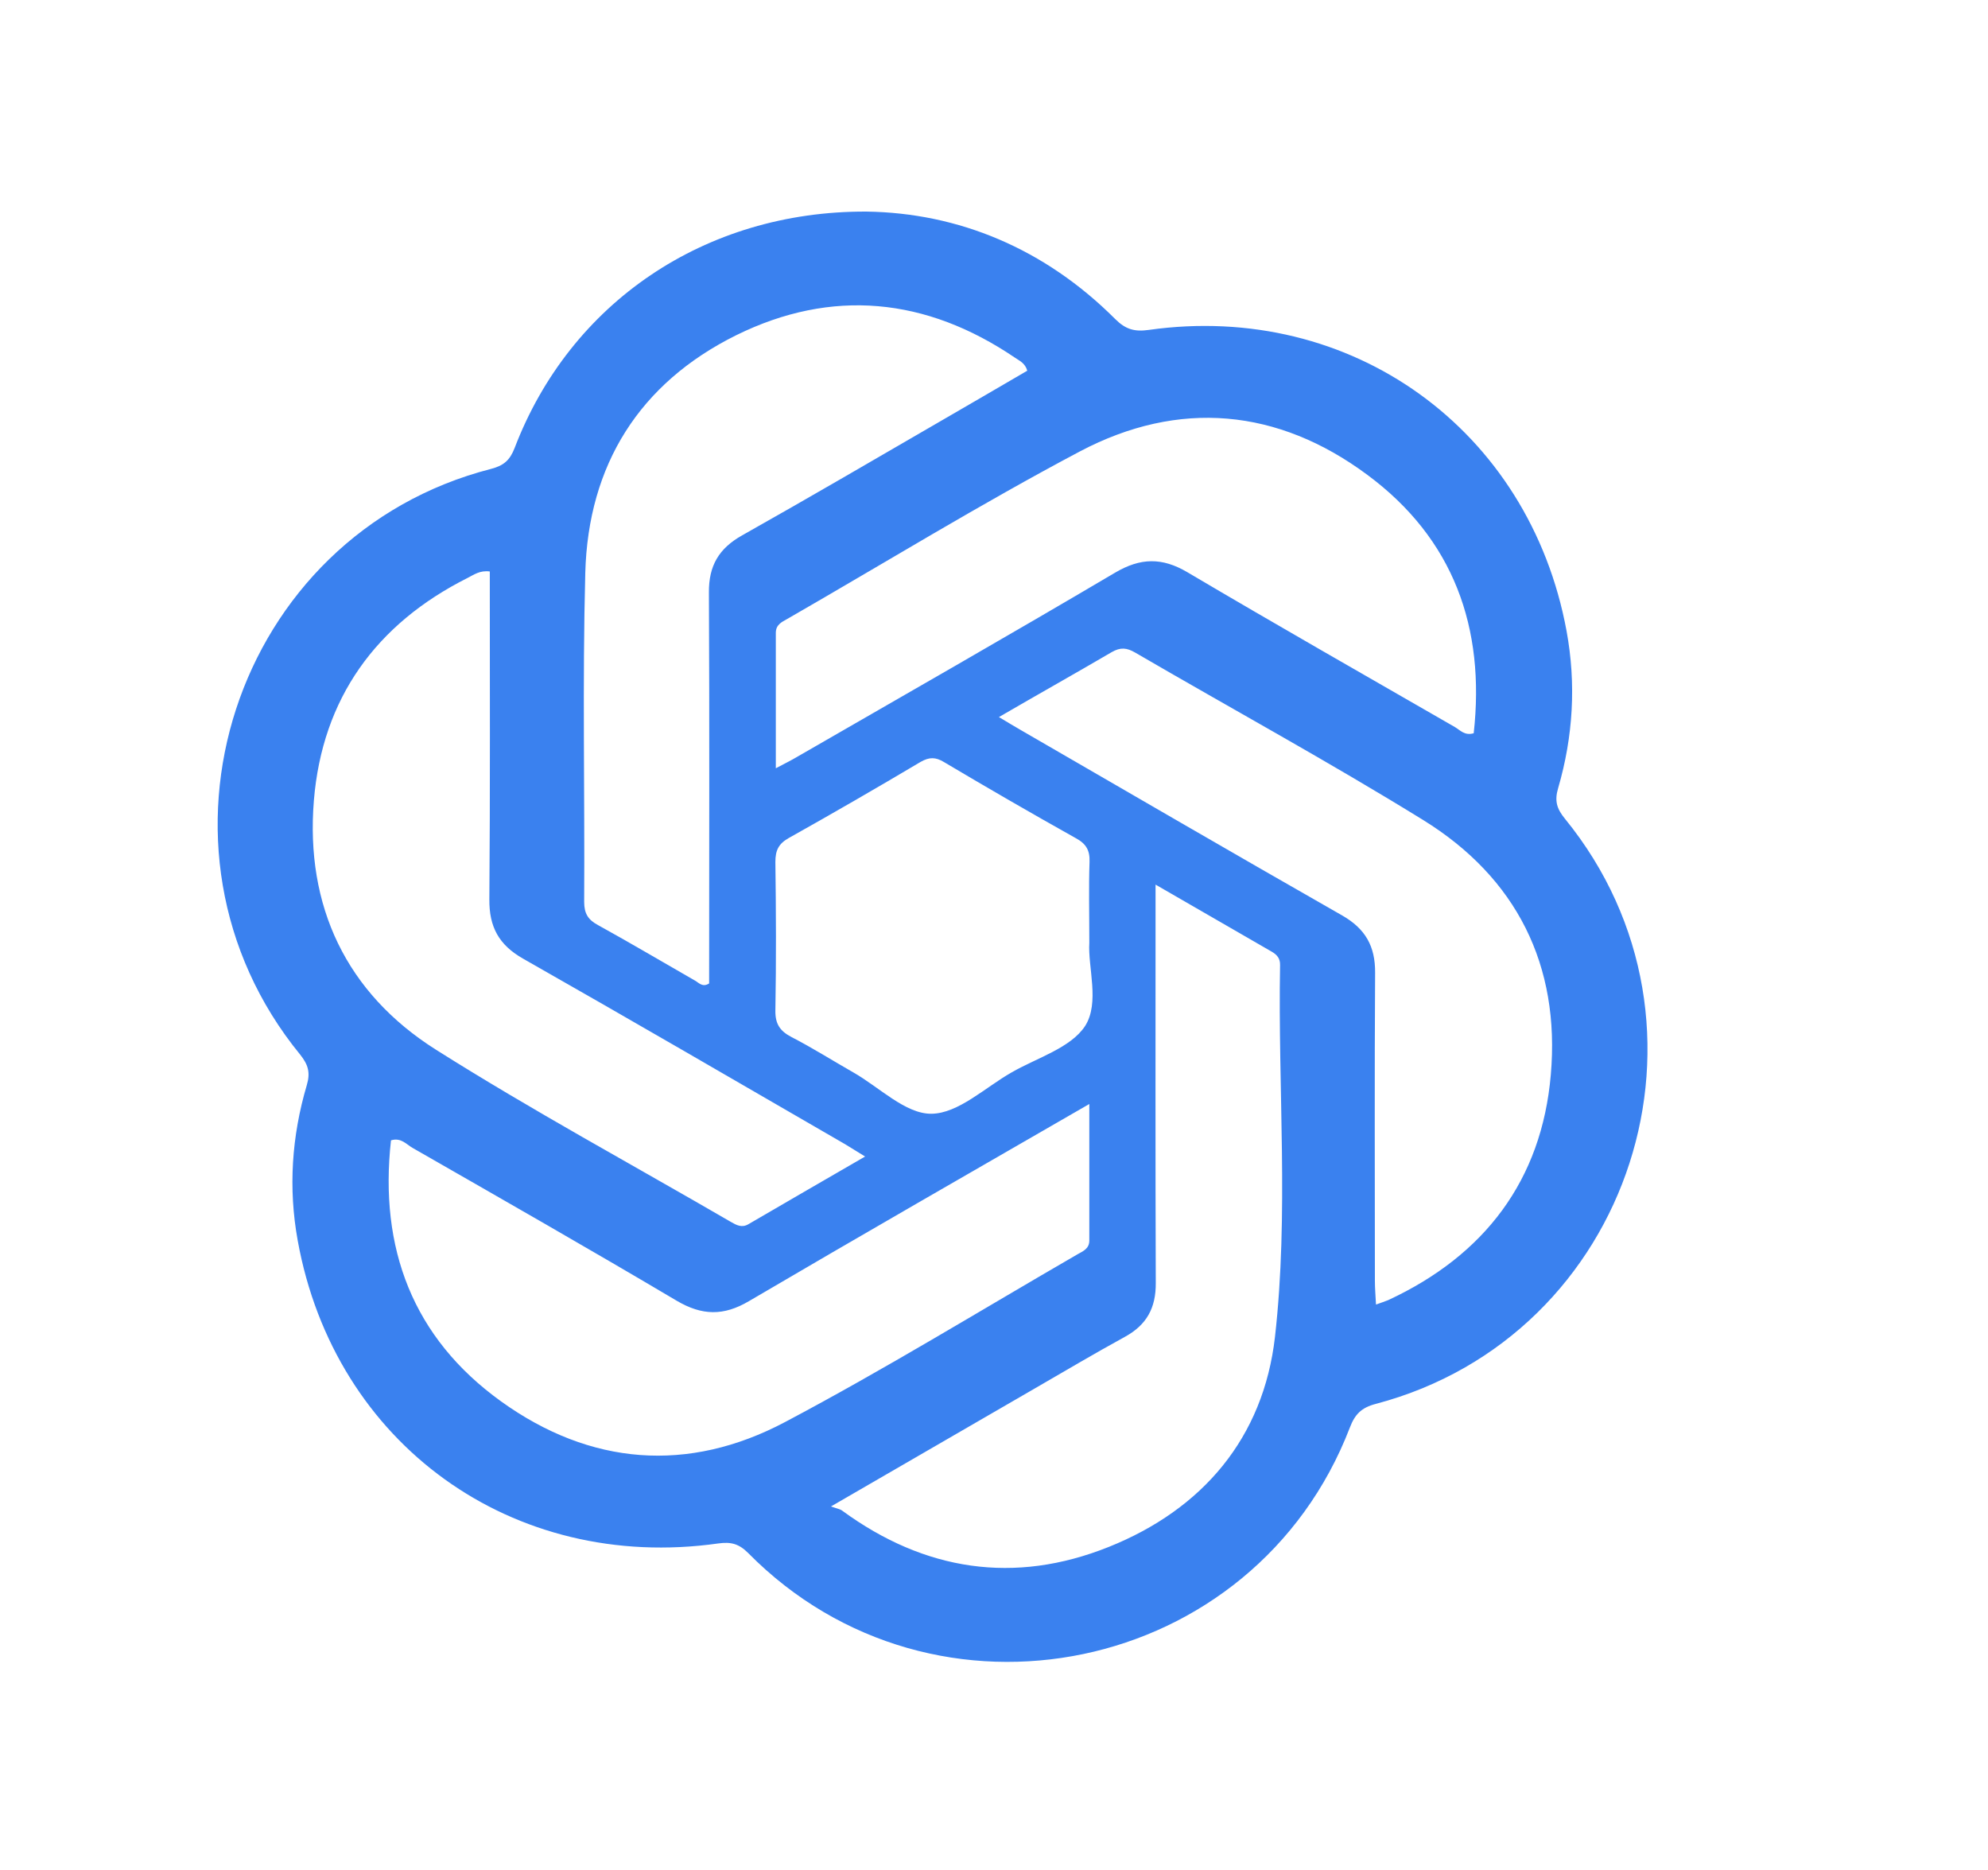
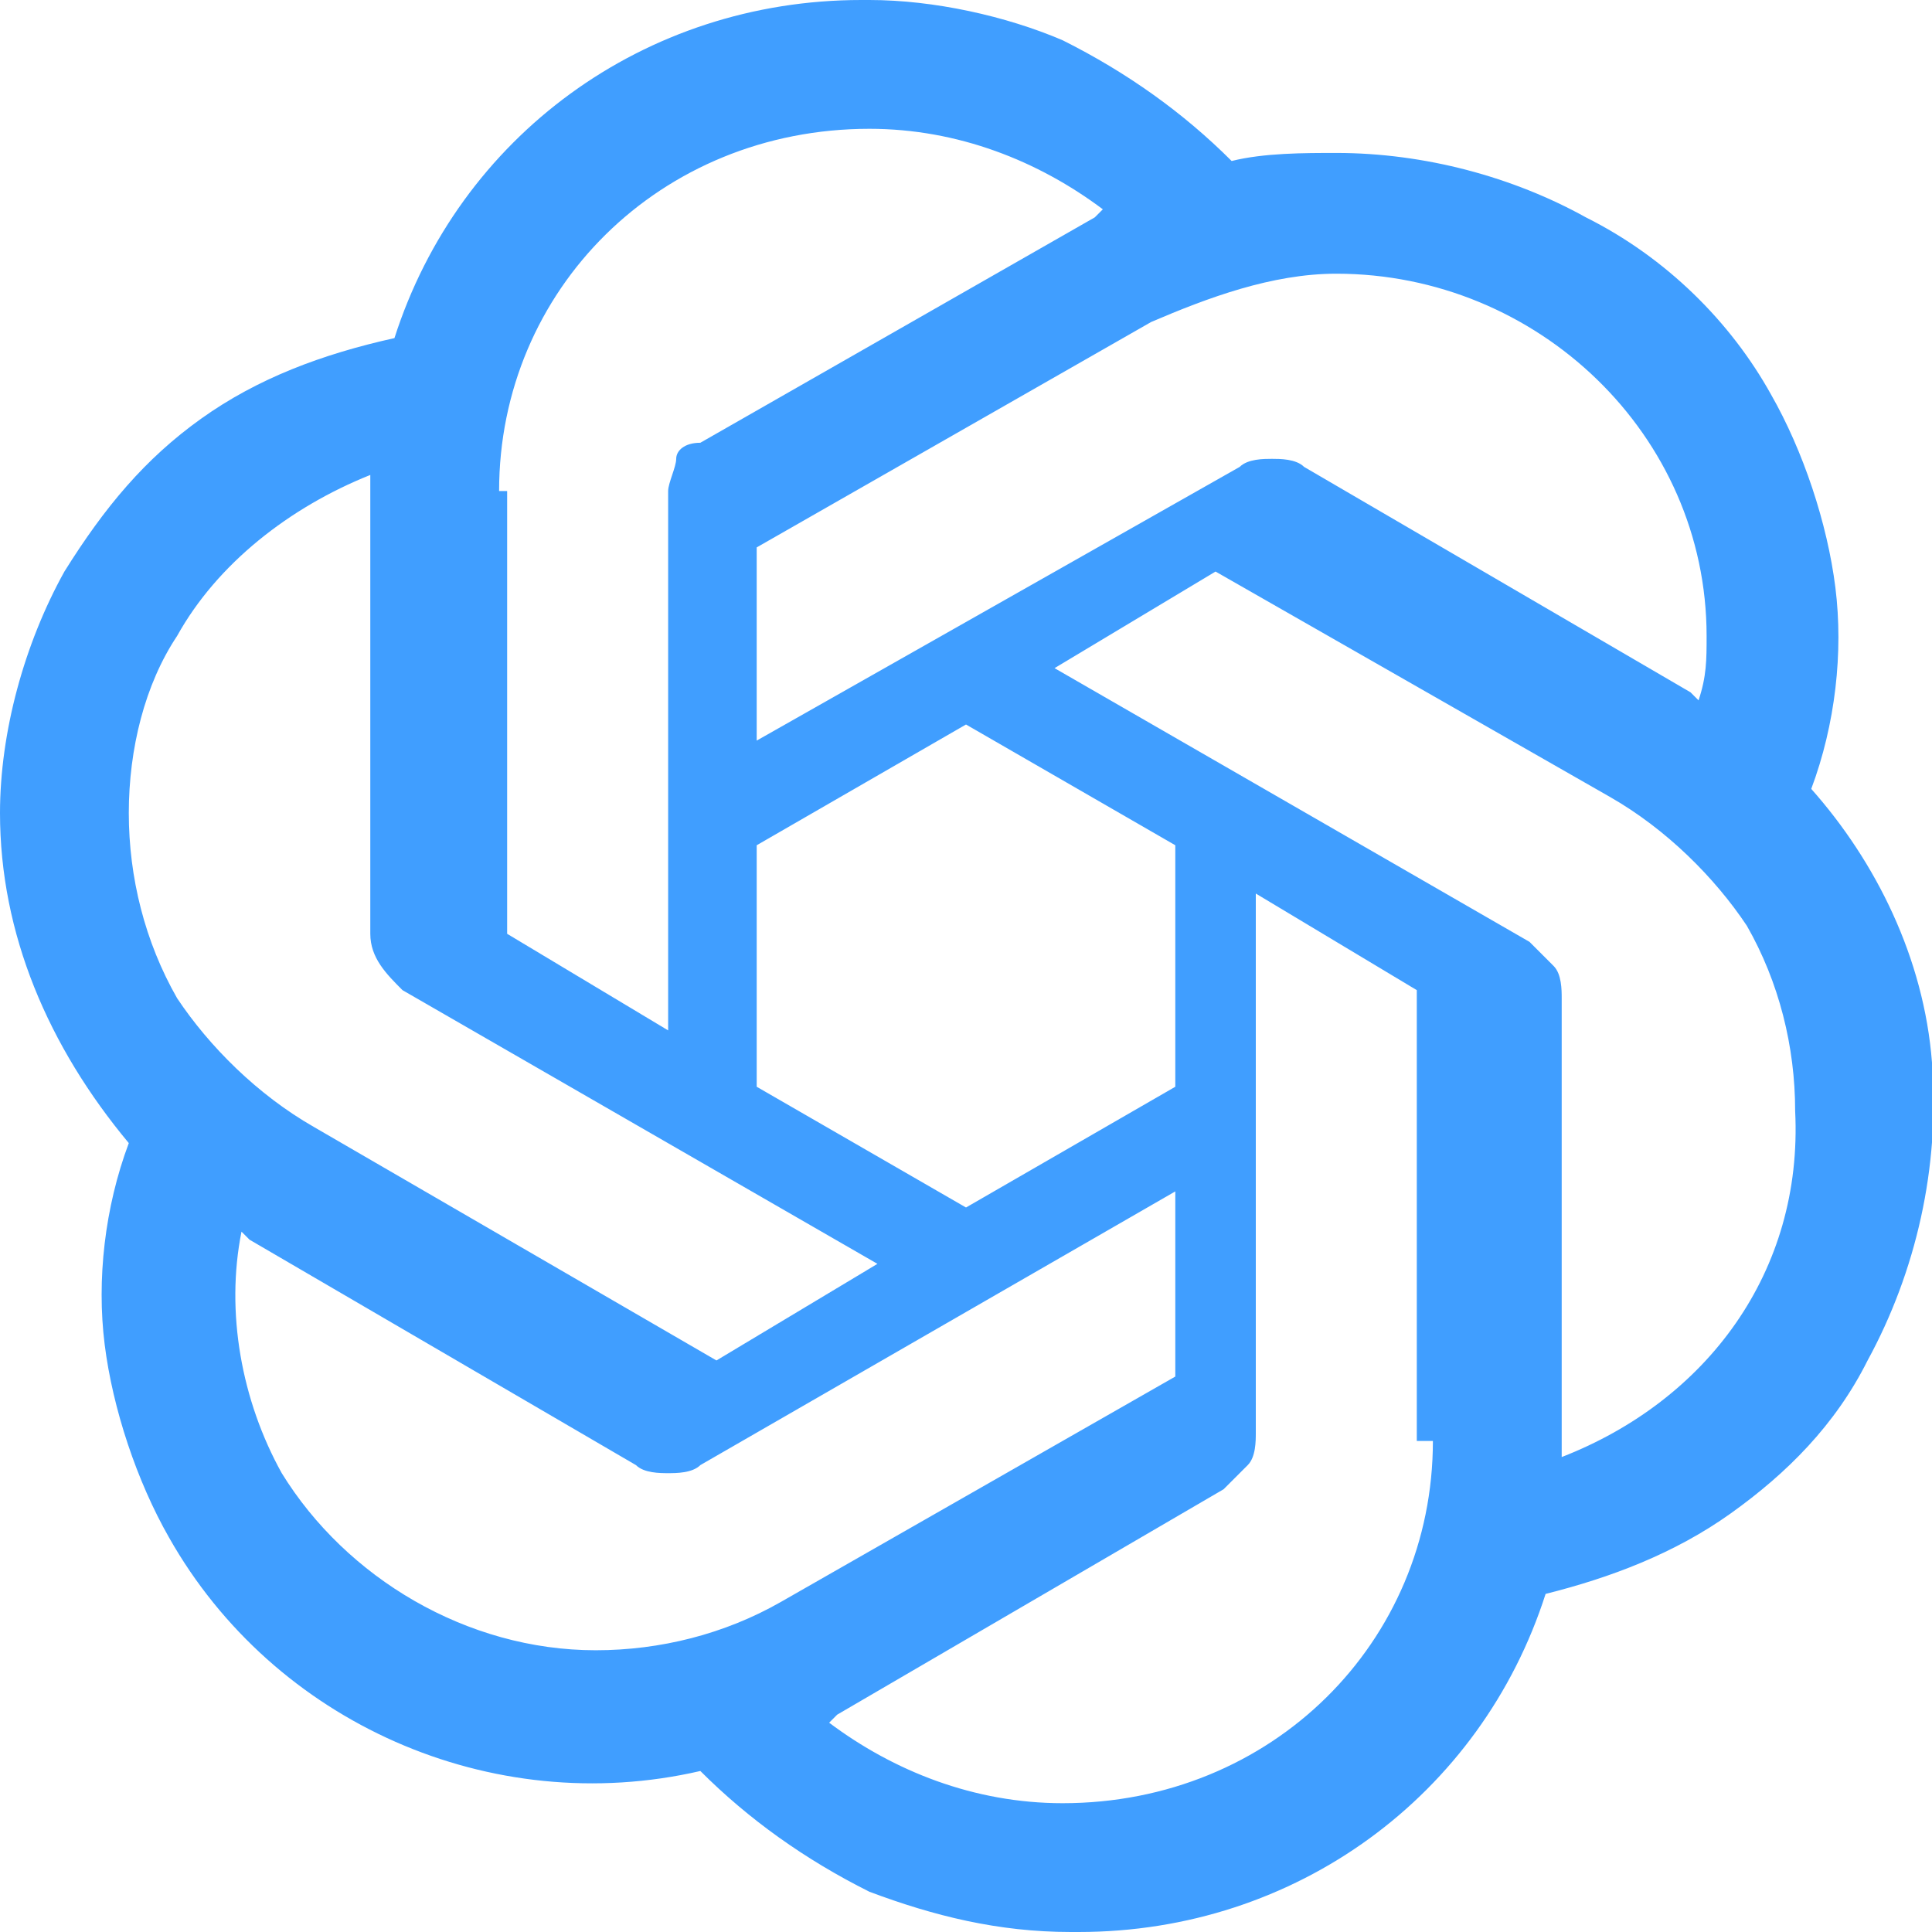
- <svg xmlns="http://www.w3.org/2000/svg" t="1786256502113" class="icon" viewBox="0 0 1089 1024" version="1.1" p-id="5569" width="212.695" height="200">
-   <path d="M474.62 115.871c50.366 0.728 97.576 20.146 136.291 58.861 5.704 5.704 10.68 7.039 18.326 5.947 111.047-15.656 208.502 54.492 228.891 164.811 5.34 29.006 3.641 57.89-4.612 86.168-2.063 6.918-0.728 11.287 3.762 16.748 91.872 112.746 36.894 283.261-103.523 320.398-8.01 2.063-11.529 5.704-14.321 12.986-52.186 135.684-227.434 172.214-329.622 68.691-5.097-5.097-9.466-6.19-16.384-5.219-112.625 15.899-210.201-54.371-230.347-165.903-5.219-28.642-3.277-57.162 4.976-85.075 2.063-6.918 0.728-11.287-3.641-16.748-92.236-112.868-36.288-284.596 104.615-320.762 7.039-1.82 10.316-4.855 12.864-11.408 30.341-79.371 104.008-129.858 192.724-129.494z m122.091 488.729c-63.716 36.773-125.368 72.09-186.535 108.013-13.835 8.131-25.608 7.889-39.443-0.243-47.938-28.399-96.241-55.948-144.543-83.619-3.52-1.942-6.432-5.947-12.015-4.248-6.554 58.982 11.894 108.134 60.317 142.966 48.788 35.074 102.43 39.443 155.587 11.287 54.371-28.763 106.921-61.046 160.199-91.872 3.034-1.699 6.432-3.034 6.432-7.525v-74.76z m-33.982-401.59c-1.214-4.248-4.369-5.461-6.796-7.16-48.545-32.889-100.246-38.108-152.675-12.258-52.914 26.214-81.07 70.997-82.648 130.101-1.578 60.075-0.243 120.149-0.607 180.224 0 6.432 2.185 9.83 7.646 12.743 17.84 9.83 35.438 20.268 53.036 30.341 2.185 1.214 4.126 3.884 7.767 1.578 0-71.119 0.243-142.601-0.121-214.084-0.121-14.685 5.461-24.151 18.204-31.312 36.894-20.753 73.425-42.113 110.076-63.351 15.413-8.859 30.826-17.962 46.118-26.821z m70.269 281.441v15.534c0 67.478-0.121 135.077 0.121 202.555 0.121 13.714-4.976 23.059-16.991 29.613-16.869 9.224-33.375 19.054-50.002 28.642-35.802 20.753-71.726 41.506-110.926 64.201 3.398 1.214 5.097 1.456 6.311 2.427 45.026 32.889 94.178 40.414 145.757 19.782 51.579-20.632 84.833-59.832 91.144-115.052 7.646-67.478 1.578-135.684 2.791-203.526 0.121-3.641-1.578-5.704-4.49-7.403-20.632-11.894-41.142-23.787-63.716-36.773zM547.195 392.7c4.976 3.034 8.374 4.976 11.651 6.918 58.74 33.982 117.358 68.085 176.34 101.702 12.743 7.282 18.204 16.869 18.083 31.433-0.364 56.191-0.121 112.382-0.121 168.573 0 4.126 0.364 8.131 0.607 13.107 3.034-1.092 4.855-1.699 6.675-2.427 52.793-24.515 84.105-65.657 89.08-123.426 5.219-59.832-18.69-107.892-70.026-139.567-51.701-31.918-105.1-61.046-157.65-91.629-4.612-2.67-8.01-3.034-12.864-0.243-19.904 11.651-40.05 22.938-61.774 35.559zM268.303 312.965c-5.461-0.728-8.738 1.82-12.136 3.52-50.244 25.243-79.614 66.021-84.226 121.848-4.733 57.89 17.719 105.464 66.871 136.533 52.672 33.253 107.649 62.987 161.534 94.299 3.155 1.82 6.068 3.398 9.709 1.214 20.874-12.136 41.749-24.273 63.837-37.016-4.612-2.791-7.767-4.855-11.044-6.796-58.74-33.982-117.358-68.085-176.34-101.581-13.229-7.525-18.569-17.355-18.447-32.404 0.485-59.589 0.243-119.3 0.243-179.617z m156.68 107.77c5.097-2.67 8.495-4.369 11.772-6.311 58.133-33.496 116.387-66.75 174.156-100.853 13.835-8.131 25.608-8.374 39.443-0.243 48.667 28.763 97.697 56.677 146.606 84.833 2.913 1.699 5.34 4.855 10.316 3.398 6.432-57.769-11.044-106.557-58.254-141.509-49.031-36.409-103.28-41.385-157.408-12.864-54.371 28.763-106.921 61.046-160.32 91.75-3.034 1.699-6.311 3.155-6.311 7.646v74.153z m171.729 95.513c0-16.627-0.364-30.462 0.121-44.176 0.243-6.311-1.82-9.952-7.403-12.986-24.273-13.593-48.424-27.549-72.332-41.749-4.612-2.791-8.01-2.791-12.743-0.121-23.909 14.199-48.06 28.156-72.332 41.749-5.583 3.155-7.282 6.796-7.282 13.107 0.364 27.064 0.485 54.249 0 81.313-0.121 7.403 2.549 11.287 8.859 14.564 11.529 5.947 22.452 12.864 33.739 19.297 14.321 8.131 28.642 22.816 42.841 22.695 14.806-0.121 29.491-14.442 44.055-22.695 13.957-8.01 32.283-13.35 40.171-25.365 8.131-12.743 1.456-32.161 2.306-45.632z" fill="#3a81ef" p-id="5570" />
+ <svg xmlns="http://www.w3.org/2000/svg" t="1786259221489" class="icon" viewBox="0 0 1024 1024" version="1.1" p-id="6897" width="200" height="200">
+   <path d="M1024 563.2c-4.267-55.467-29.867-106.667-64-145.067 12.8-34.133 17.067-72.533 12.8-106.667-4.267-34.133-17.067-72.533-34.133-102.4-21.333-38.4-55.467-72.533-98.133-93.867-38.4-21.333-85.333-34.133-132.267-34.133-17.067 0-38.4 0-55.467 4.267-25.6-25.6-55.467-46.933-89.6-64-29.867-12.8-68.267-21.333-102.4-21.333h-4.267C341.333 0 243.2 72.533 209.067 179.2c-38.4 8.533-72.533 21.333-102.4 42.667S55.467 268.8 34.133 302.933c-21.333 38.4-34.133 85.333-34.133 128 0 64 25.6 123.733 68.267 174.933-12.8 34.133-17.067 72.533-12.8 106.667 4.267 34.133 17.067 72.533 34.133 102.4 55.467 98.133 170.667 149.333 281.6 123.733 25.6 25.6 55.467 46.933 89.6 64 34.133 12.8 68.267 21.333 106.667 21.333h4.267c115.2 0 213.333-72.533 247.467-179.2 34.133-8.533 68.267-21.333 98.133-42.667 29.867-21.333 55.467-46.933 72.533-81.067 25.6-46.933 38.4-102.4 34.133-157.867z m-315.733-418.133c106.667 0 196.267 85.333 196.267 192 0 12.8 0 21.333-4.267 34.133l-4.267-4.267-204.8-119.467c-4.267-4.267-12.8-4.267-17.067-4.267-4.267 0-12.8 0-17.067 4.267l-256 145.067V294.4v-4.267L610.133 170.667c29.867-12.8 64-25.6 98.133-25.6zM512 384l110.933 64v128L512 640l-110.933-64v-128L512 384zM264.533 260.267c0-106.667 85.333-192 196.267-192 46.933 0 89.6 17.067 123.733 42.667l-4.267 4.267-209.067 119.467c-8.533 0-12.8 4.267-12.8 8.533s-4.267 12.8-4.267 17.067v285.867l-85.333-51.2V260.267z m-196.267 170.667c0-34.133 8.533-68.267 25.6-93.867 21.333-38.4 59.733-68.267 102.4-85.333v243.2c0 12.8 8.533 21.333 17.067 29.867l251.733 145.067-85.333 51.2-213.333-123.733c-29.867-17.067-55.467-42.667-72.533-68.267-17.067-29.867-25.6-64-25.6-98.133z m247.467 443.733c-68.267 0-132.267-38.4-166.4-93.867-21.333-38.4-29.867-85.333-21.333-128l4.267 4.267 204.8 119.467c4.267 4.267 12.8 4.267 17.067 4.267 4.267 0 12.8 0 17.067-4.267l251.733-145.067v98.133l-209.067 119.467c-29.867 17.067-64 25.6-98.133 25.6z m443.733-110.933c0 106.667-85.333 192-196.267 192-46.933 0-89.6-17.067-123.733-42.667l4.267-4.267 204.8-119.467 12.8-12.8c4.267-4.267 4.267-12.8 4.267-17.067v-285.867l85.333 51.2v238.933z m68.267 8.533v-243.2c0-4.267 0-12.8-4.267-17.067l-12.8-12.8-251.733-145.067 85.333-51.2L853.333 422.4c29.867 17.067 55.467 42.667 72.533 68.267 17.067 29.867 25.6 64 25.6 98.133 4.267 85.333-46.933 153.6-123.733 183.467z" fill="#409EFF" p-id="6898" />
</svg>
